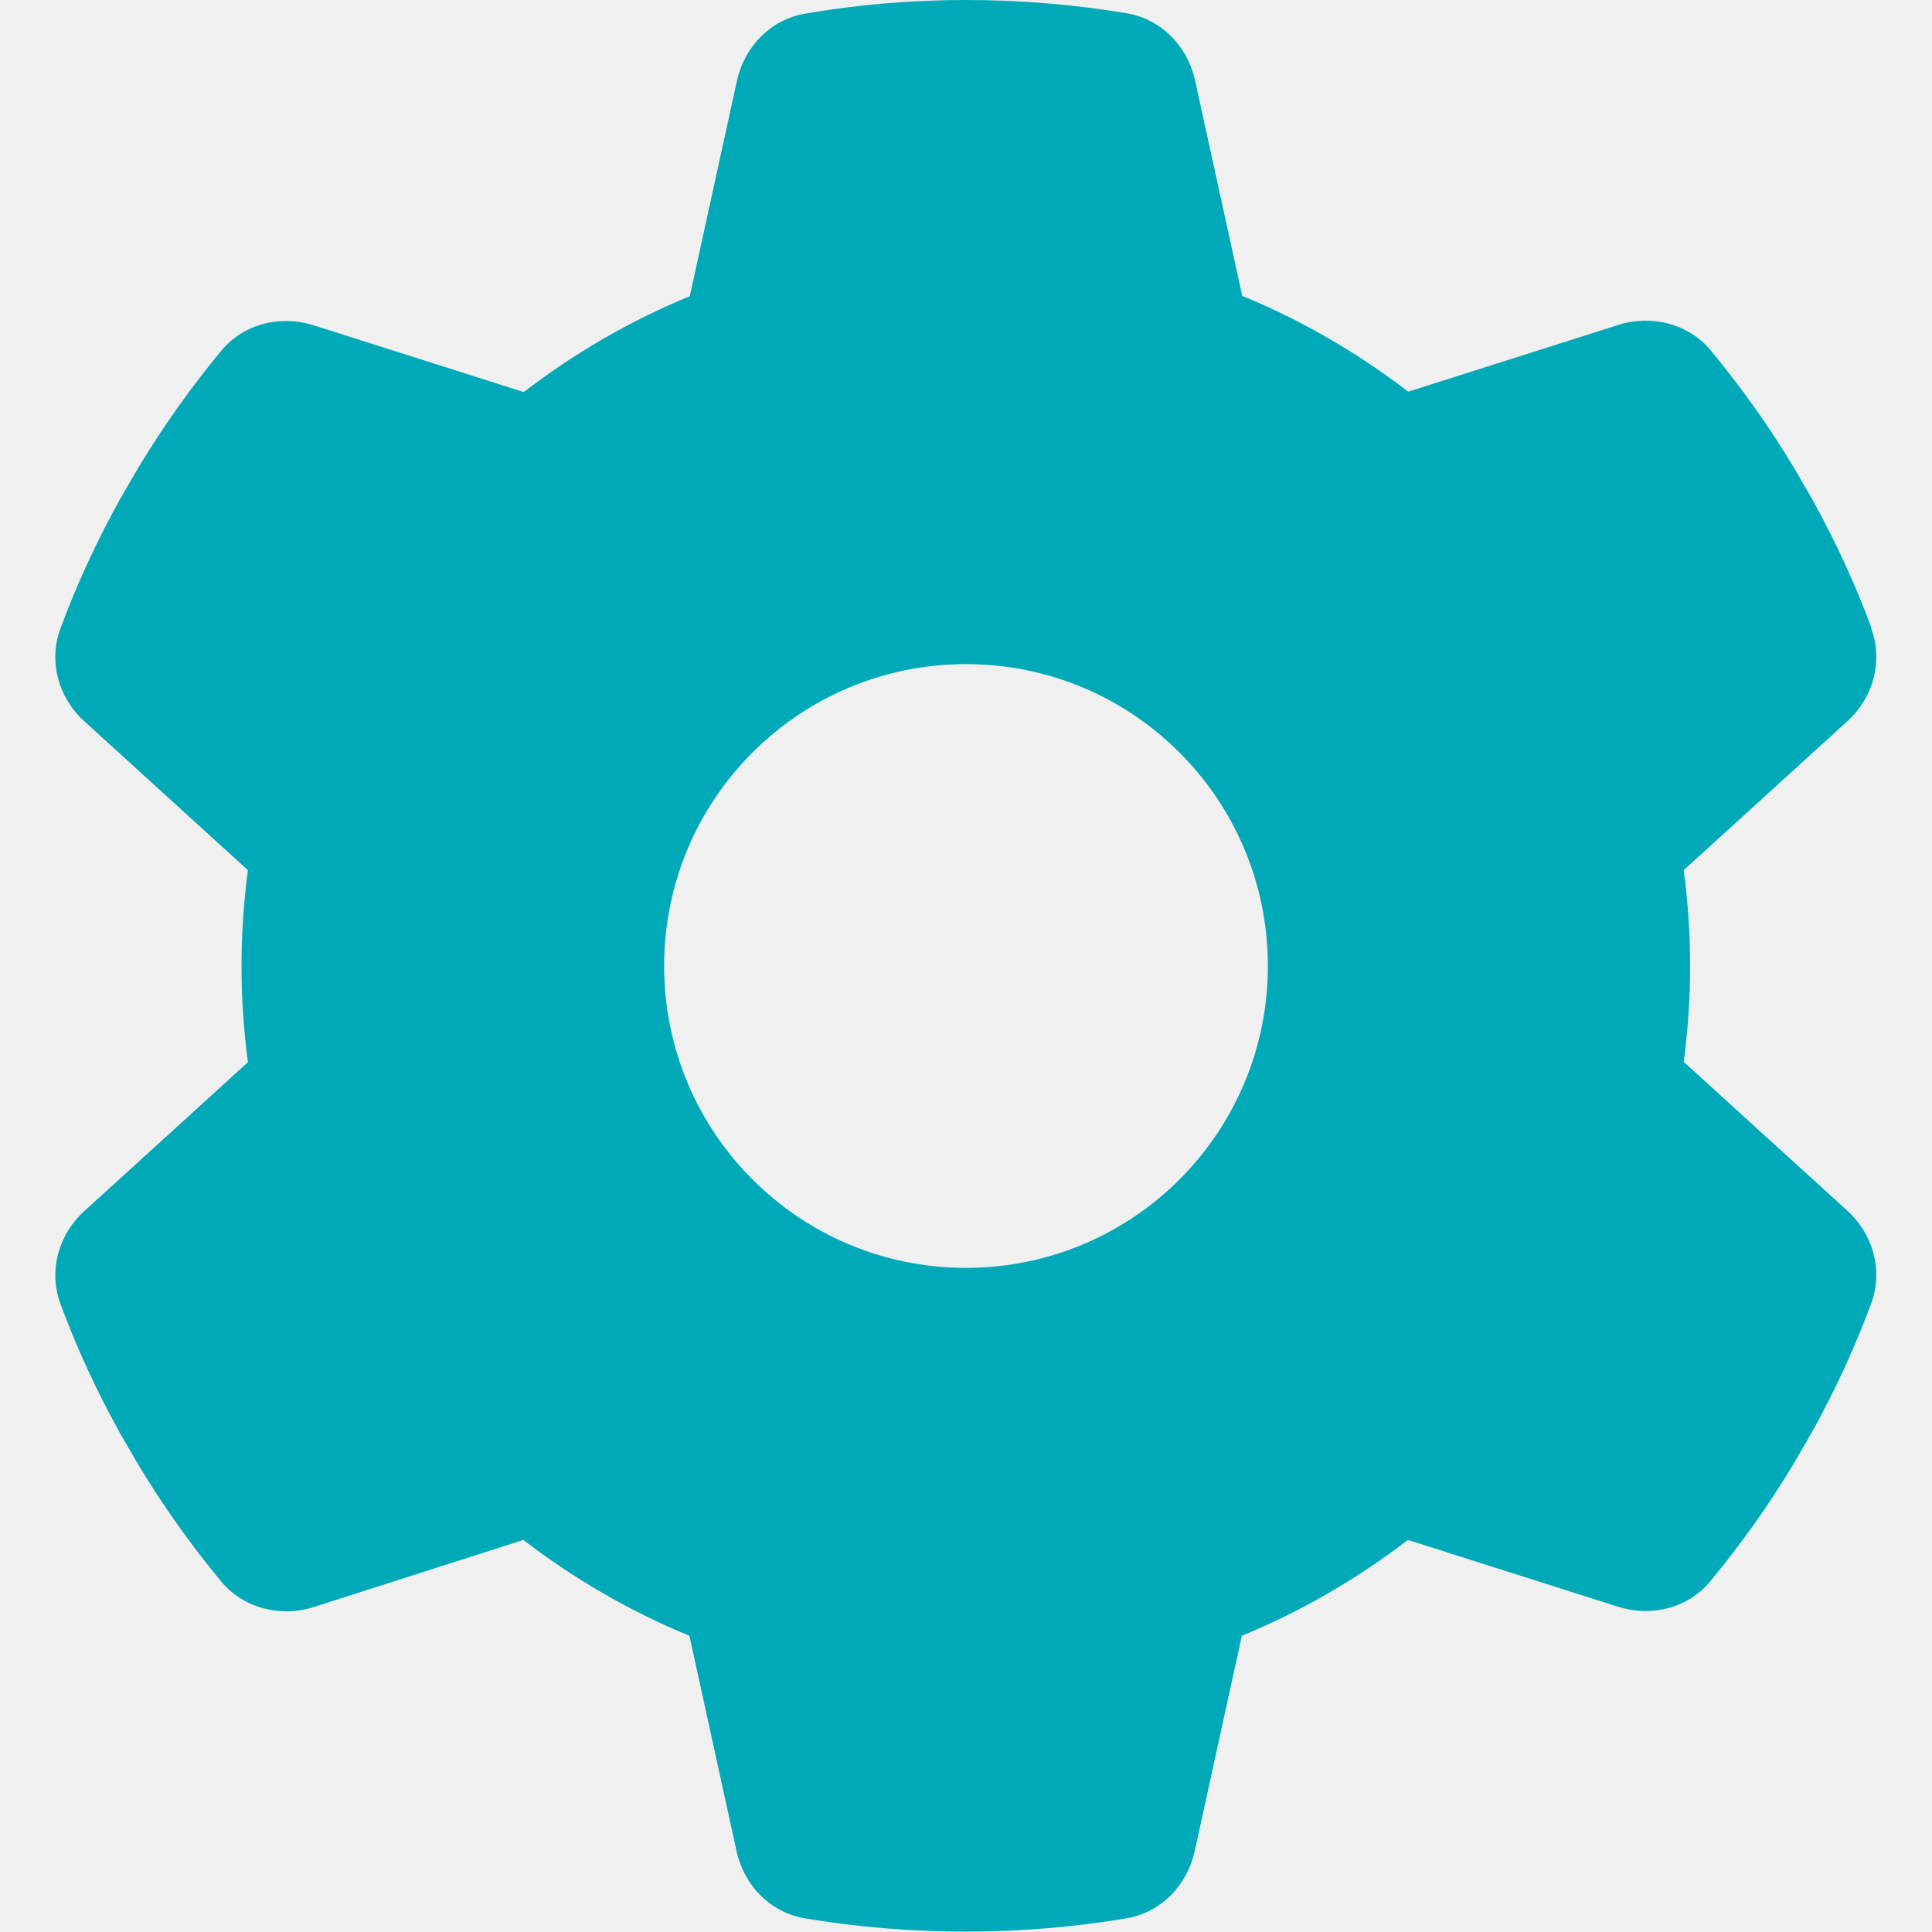
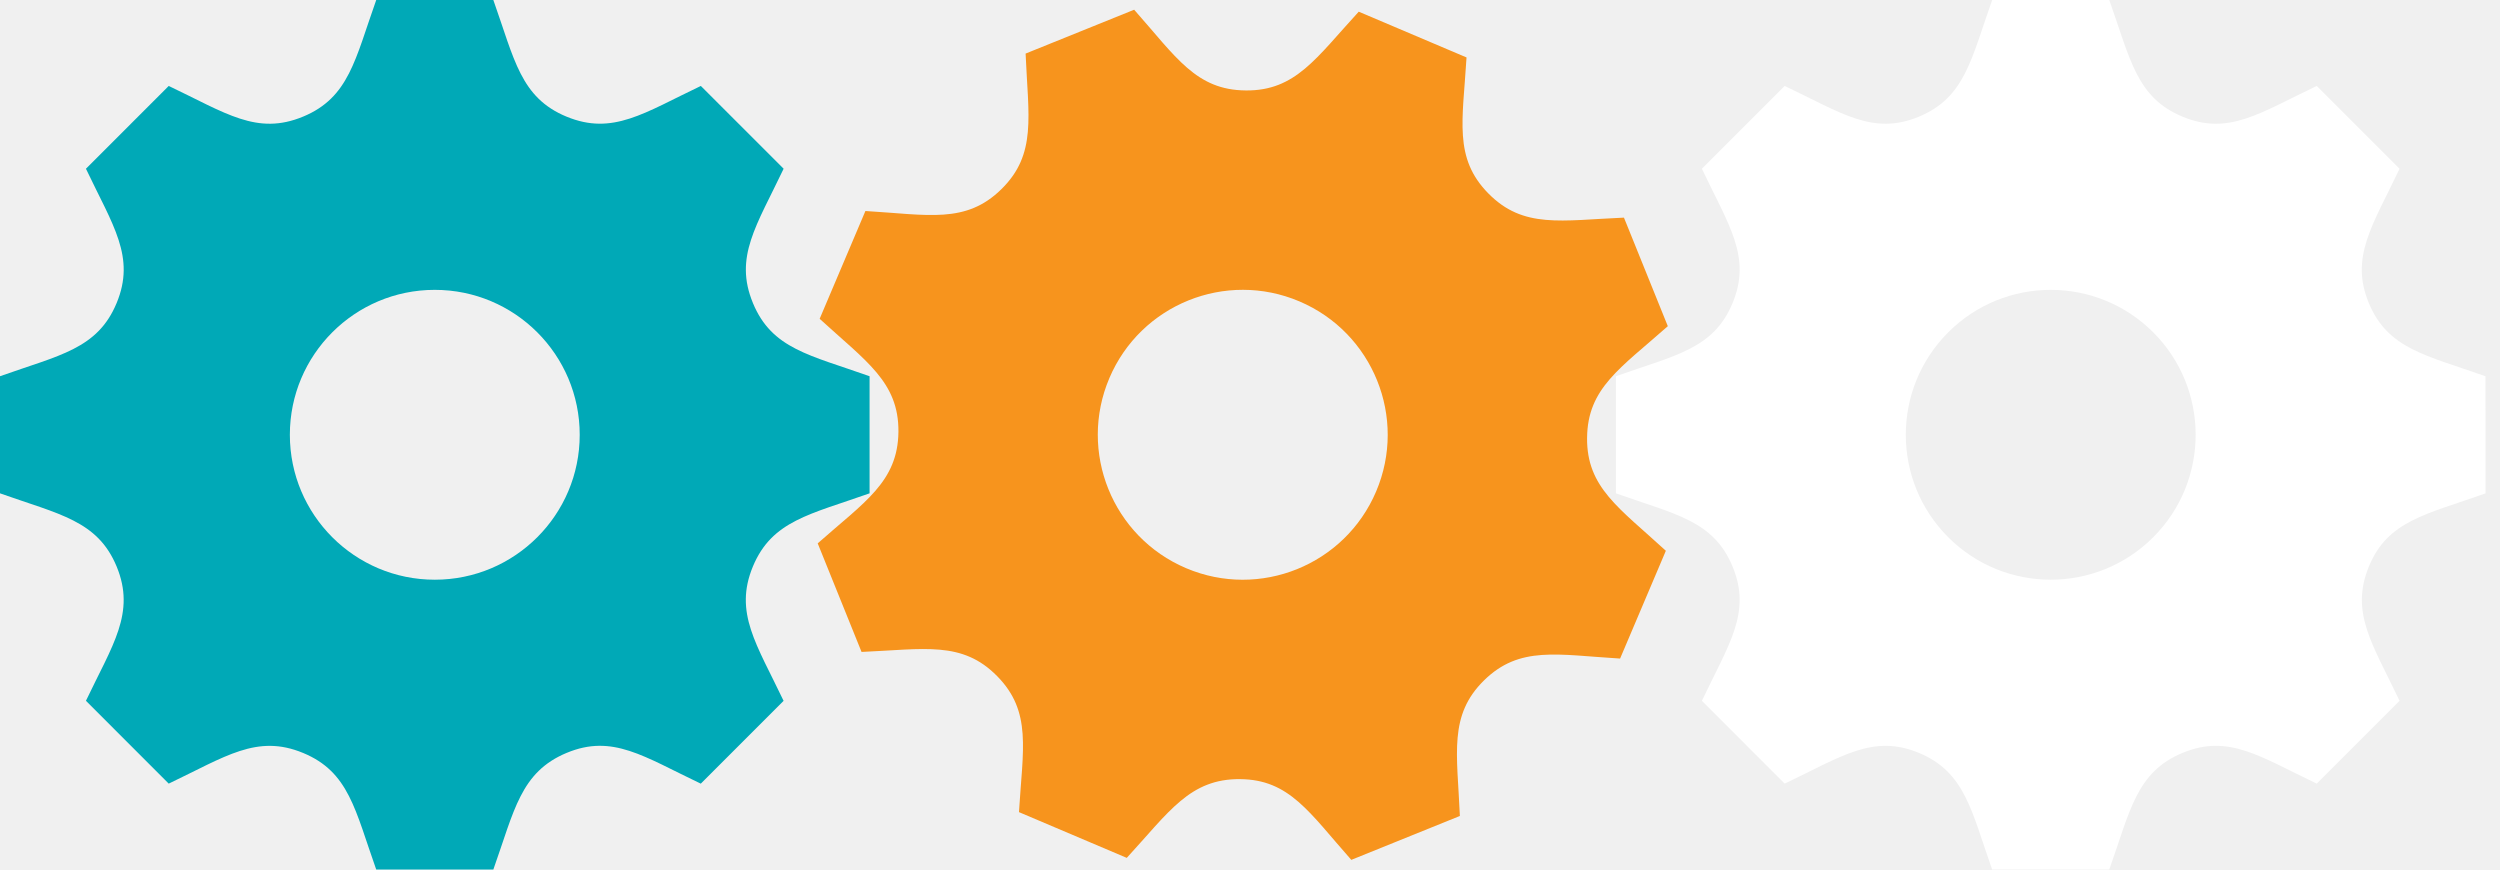
- <svg xmlns="http://www.w3.org/2000/svg" viewBox="0 0 512 512">
-   <path fill="#00a9b7" d="M495.9 166.6c3.2 8.7 .5 18.4-6.4 24.6l-43.3 39.4c1.1 8.3 1.7 16.8 1.7 25.4s-.6 17.1-1.7 25.4l43.3 39.4c6.9 6.2 9.6 15.9 6.4 24.6c-4.4 11.9-9.7 23.3-15.8 34.3l-4.7 8.1c-6.6 11-14 21.4-22.1 31.2c-5.9 7.2-15.7 9.6-24.5 6.8l-55.7-17.7c-13.4 10.3-28.2 18.9-44 25.4l-12.5 57.1c-2 9.1-9 16.3-18.2 17.8c-13.8 2.3-28 3.5-42.5 3.5s-28.7-1.2-42.5-3.5c-9.2-1.5-16.2-8.7-18.2-17.8l-12.5-57.1c-15.8-6.5-30.6-15.1-44-25.4L83.1 425.9c-8.8 2.8-18.6 .3-24.5-6.8c-8.1-9.8-15.5-20.2-22.1-31.2l-4.7-8.1c-6.1-11-11.4-22.4-15.8-34.3c-3.2-8.7-.5-18.4 6.4-24.6l43.3-39.4C64.6 273.1 64 264.6 64 256s.6-17.1 1.7-25.4L22.4 191.2c-6.9-6.2-9.6-15.9-6.4-24.6c4.4-11.9 9.7-23.3 15.8-34.3l4.7-8.1c6.6-11 14-21.4 22.1-31.2c5.9-7.2 15.7-9.6 24.5-6.8l55.7 17.7c13.4-10.3 28.2-18.9 44-25.4l12.5-57.1c2-9.1 9-16.3 18.2-17.8C227.3 1.2 241.5 0 256 0s28.7 1.2 42.5 3.5c9.2 1.5 16.2 8.7 18.2 17.8l12.5 57.1c15.8 6.5 30.6 15.1 44 25.4l55.7-17.7c8.8-2.8 18.6-.3 24.5 6.8c8.1 9.8 15.5 20.2 22.1 31.2l4.7 8.1c6.1 11 11.4 22.4 15.8 34.3zM256 336c44.2 0 80-35.8 80-80s-35.8-80-80-80s-80 35.8-80 80s35.8 80 80 80z" />
+ <svg xmlns="http://www.w3.org/2000/svg" viewBox="0 0 69 24">
+   <style>
+     @keyframes rotateClockwise {
+       from { transform: rotate(0deg); }
+       to { transform: rotate(360deg); }
+     }
+     @keyframes rotateCounterClockwise {
+       from { transform: rotate(0deg); }
+       to { transform: rotate(-360deg); }
+     }
+     #gear1 { animation: rotateClockwise 10s linear infinite; transform-origin: 12px 12px; }
+     #gear2 { animation: rotateCounterClockwise 10s linear infinite; transform-origin: 12px 12px; }
+     #gear3 { animation: rotateClockwise 10s linear infinite; transform-origin: 12px 12px; }
+   </style>
+   <g transform="translate(0, 0)">
+     <path id="gear1" d="M24 13.616v-3.232c-1.651-.587-2.694-.752-3.219-2.019v-.001c-.527-1.271.1-2.134.847-3.707l-2.285-2.285c-1.561.742-2.433 1.375-3.707.847h-.001c-1.269-.526-1.435-1.576-2.019-3.219h-3.232c-.582 1.635-.749 2.692-2.019 3.219h-.001c-1.271.528-2.132-.098-3.707-.847l-2.285 2.285c.745 1.568 1.375 2.434.847 3.707-.527 1.271-1.584 1.438-3.219 2.02v3.232c1.632.58 2.692.749 3.219 2.019.53 1.282-.114 2.166-.847 3.707l2.285 2.286c1.562-.743 2.434-1.375 3.707-.847h.001c1.27.526 1.436 1.579 2.019 3.219h3.232c.582-1.636.75-2.69 2.027-3.222h.001c1.262-.524 2.12.101 3.698.851l2.285-2.286c-.744-1.563-1.375-2.433-.848-3.706.527-1.271 1.588-1.44 3.221-2.021zm-12 2.384c-2.209 0-4-1.791-4-4s1.791-4 4-4 4 1.791 4 4-1.791 4-4 4z" fill="#00a9b7" />
+   </g>
+   <g transform="translate(22.3, 0) rotate(23, 12, 12)">
+     <path id="gear2" d="M24 13.616v-3.232c-1.651-.587-2.694-.752-3.219-2.019v-.001c-.527-1.271.1-2.134.847-3.707l-2.285-2.285c-1.561.742-2.433 1.375-3.707.847h-.001c-1.269-.526-1.435-1.576-2.019-3.219h-3.232c-.582 1.635-.749 2.692-2.019 3.219h-.001c-1.271.528-2.132-.098-3.707-.847l-2.285 2.285c.745 1.568 1.375 2.434.847 3.707-.527 1.271-1.584 1.438-3.219 2.02v3.232c1.632.58 2.692.749 3.219 2.019.53 1.282-.114 2.166-.847 3.707l2.285 2.286c1.562-.743 2.434-1.375 3.707-.847h.001c1.27.526 1.436 1.579 2.019 3.219h3.232c.582-1.636.75-2.69 2.027-3.222h.001c1.262-.524 2.12.101 3.698.851l2.285-2.286c-.744-1.563-1.375-2.433-.848-3.706.527-1.271 1.588-1.44 3.221-2.021zm-12 2.384c-2.209 0-4-1.791-4-4s1.791-4 4-4 4 1.791 4 4-1.791 4-4 4z" fill="#f7941d" />
+   </g>
+   <g transform="translate(44.6, 0) rotate(-45, 12, 12)">
+     <path id="gear3" d="M24 13.616v-3.232c-1.651-.587-2.694-.752-3.219-2.019v-.001c-.527-1.271.1-2.134.847-3.707l-2.285-2.285c-1.561.742-2.433 1.375-3.707.847h-.001c-1.269-.526-1.435-1.576-2.019-3.219h-3.232c-.582 1.635-.749 2.692-2.019 3.219h-.001c-1.271.528-2.132-.098-3.707-.847l-2.285 2.285c.745 1.568 1.375 2.434.847 3.707-.527 1.271-1.584 1.438-3.219 2.02v3.232c1.632.58 2.692.749 3.219 2.019.53 1.282-.114 2.166-.847 3.707l2.285 2.286c1.562-.743 2.434-1.375 3.707-.847h.001c1.27.526 1.436 1.579 2.019 3.219h3.232c.582-1.636.75-2.69 2.027-3.222h.001c1.262-.524 2.12.101 3.698.851l2.285-2.286c-.744-1.563-1.375-2.433-.848-3.706.527-1.271 1.588-1.44 3.221-2.021zm-12 2.384c-2.209 0-4-1.791-4-4s1.791-4 4-4 4 1.791 4 4-1.791 4-4 4z" fill="white" />
+   </g>
</svg>
